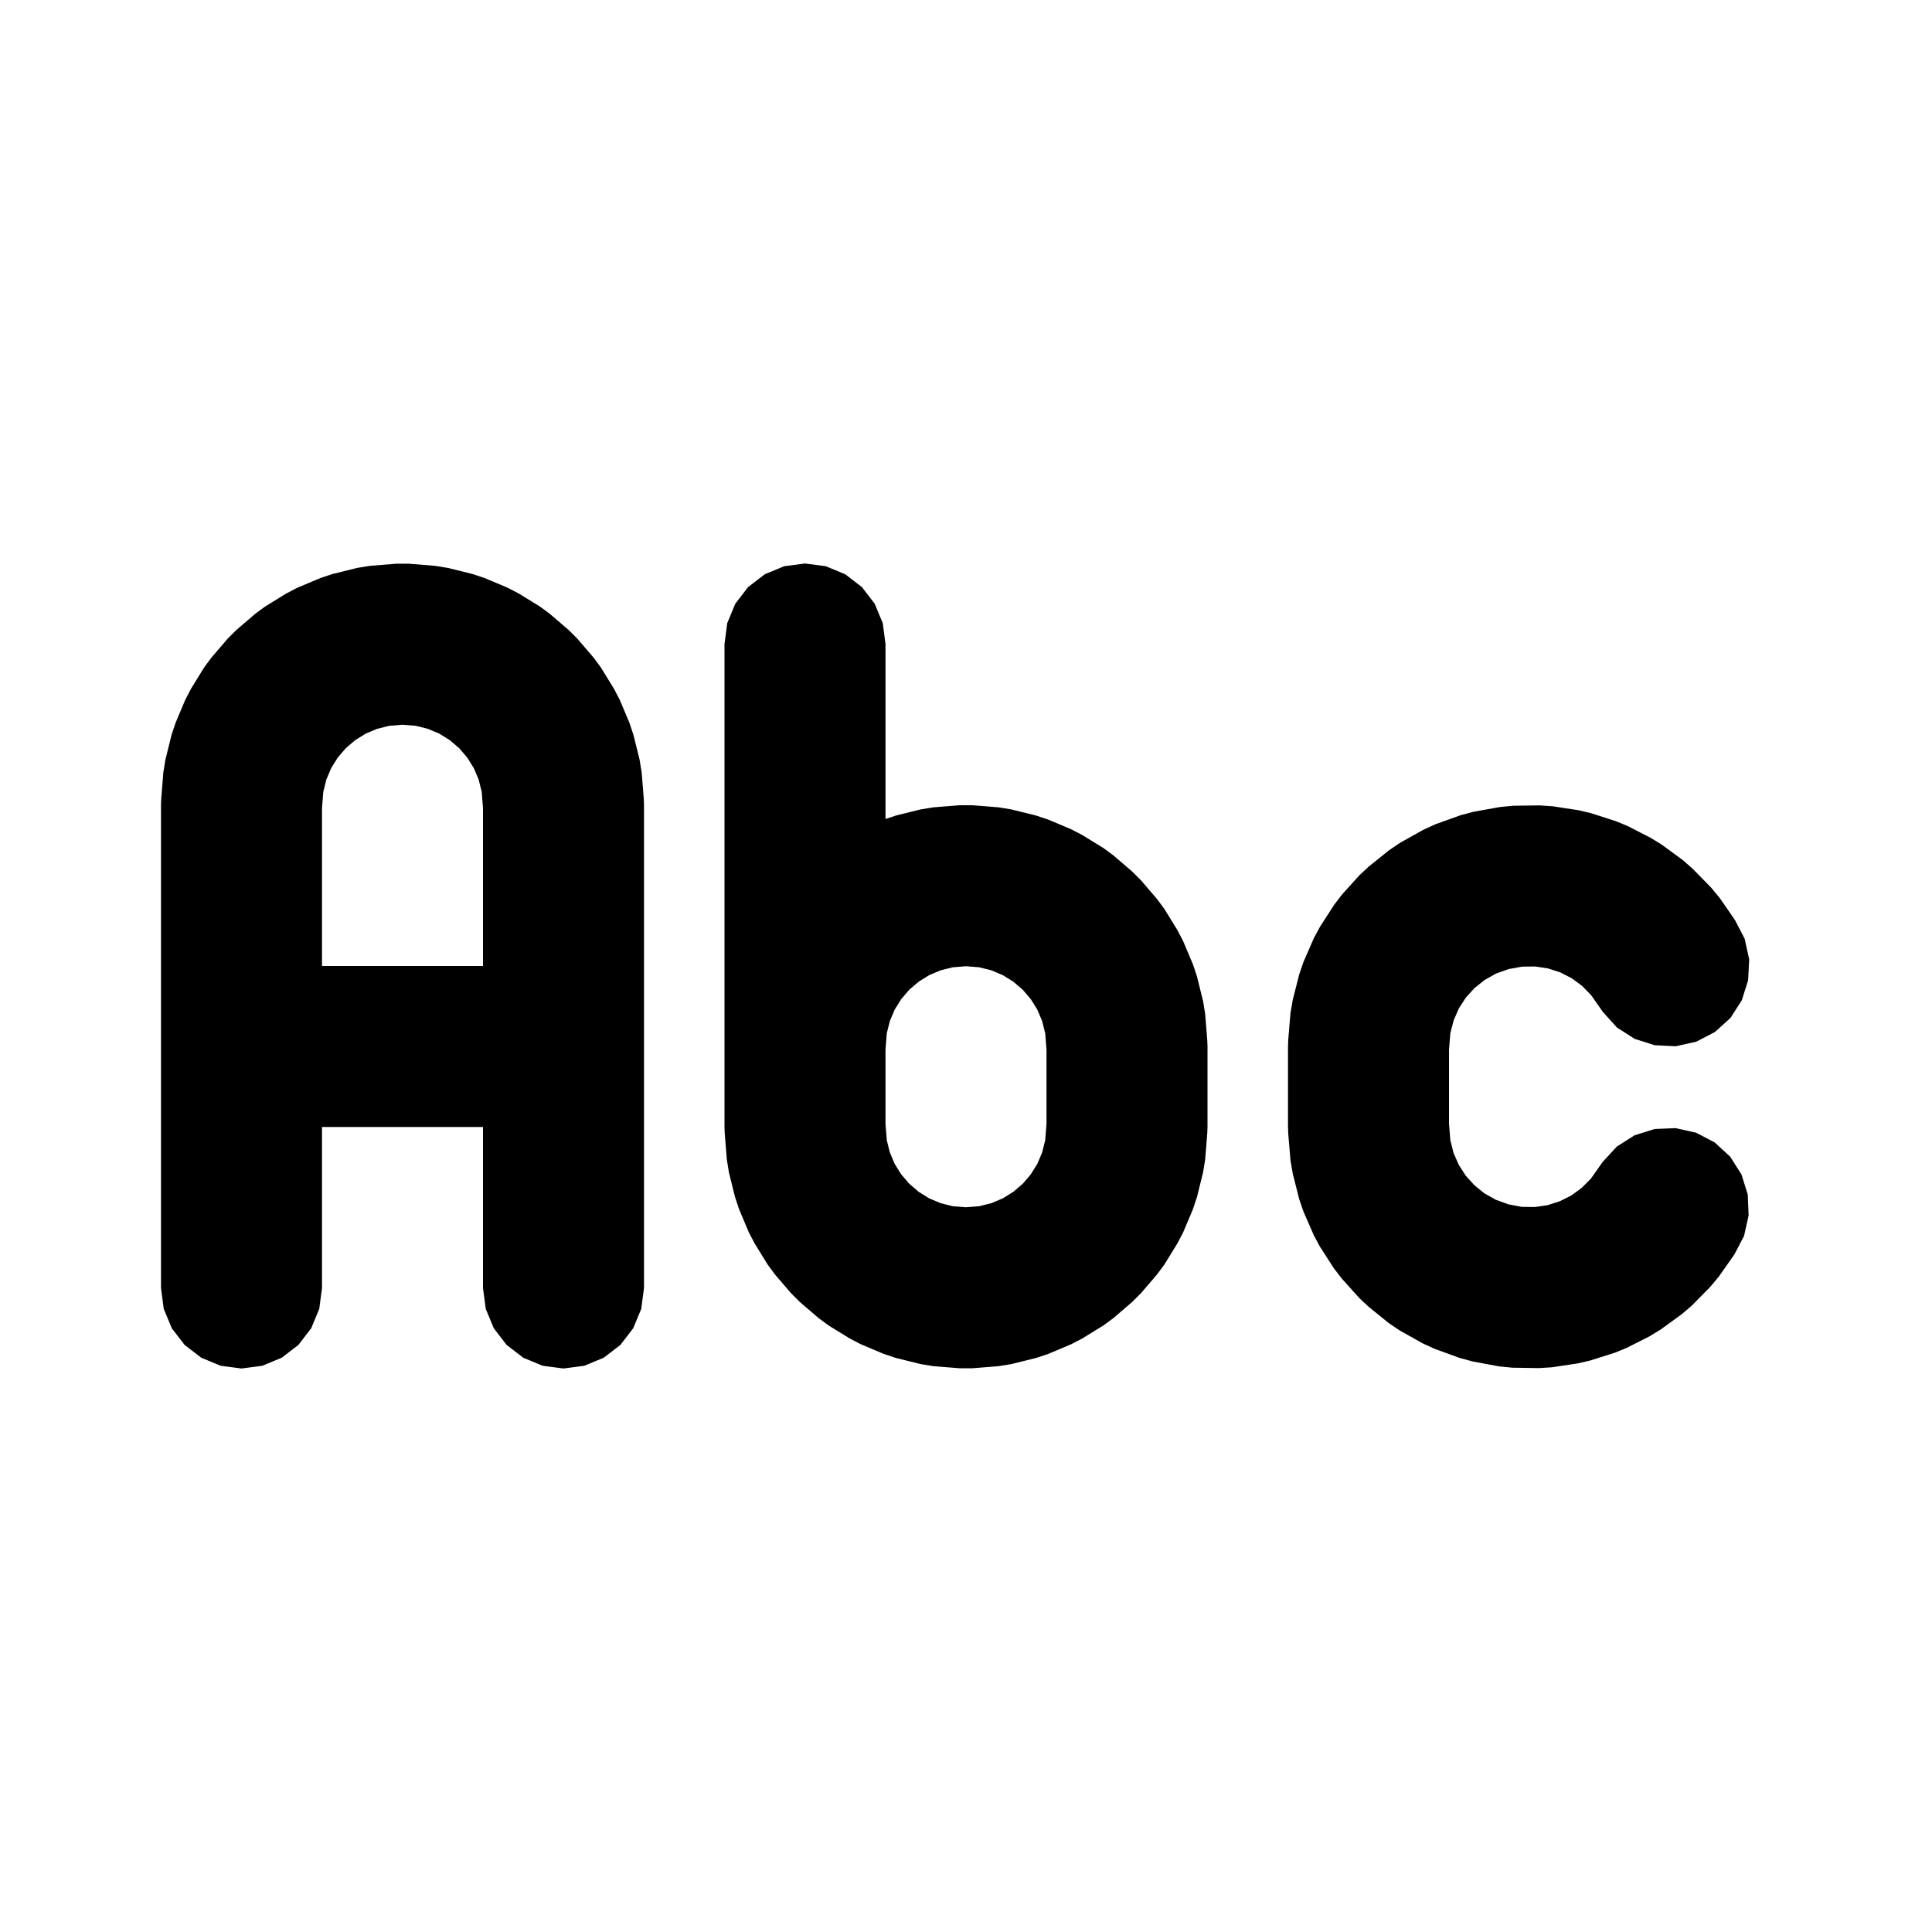
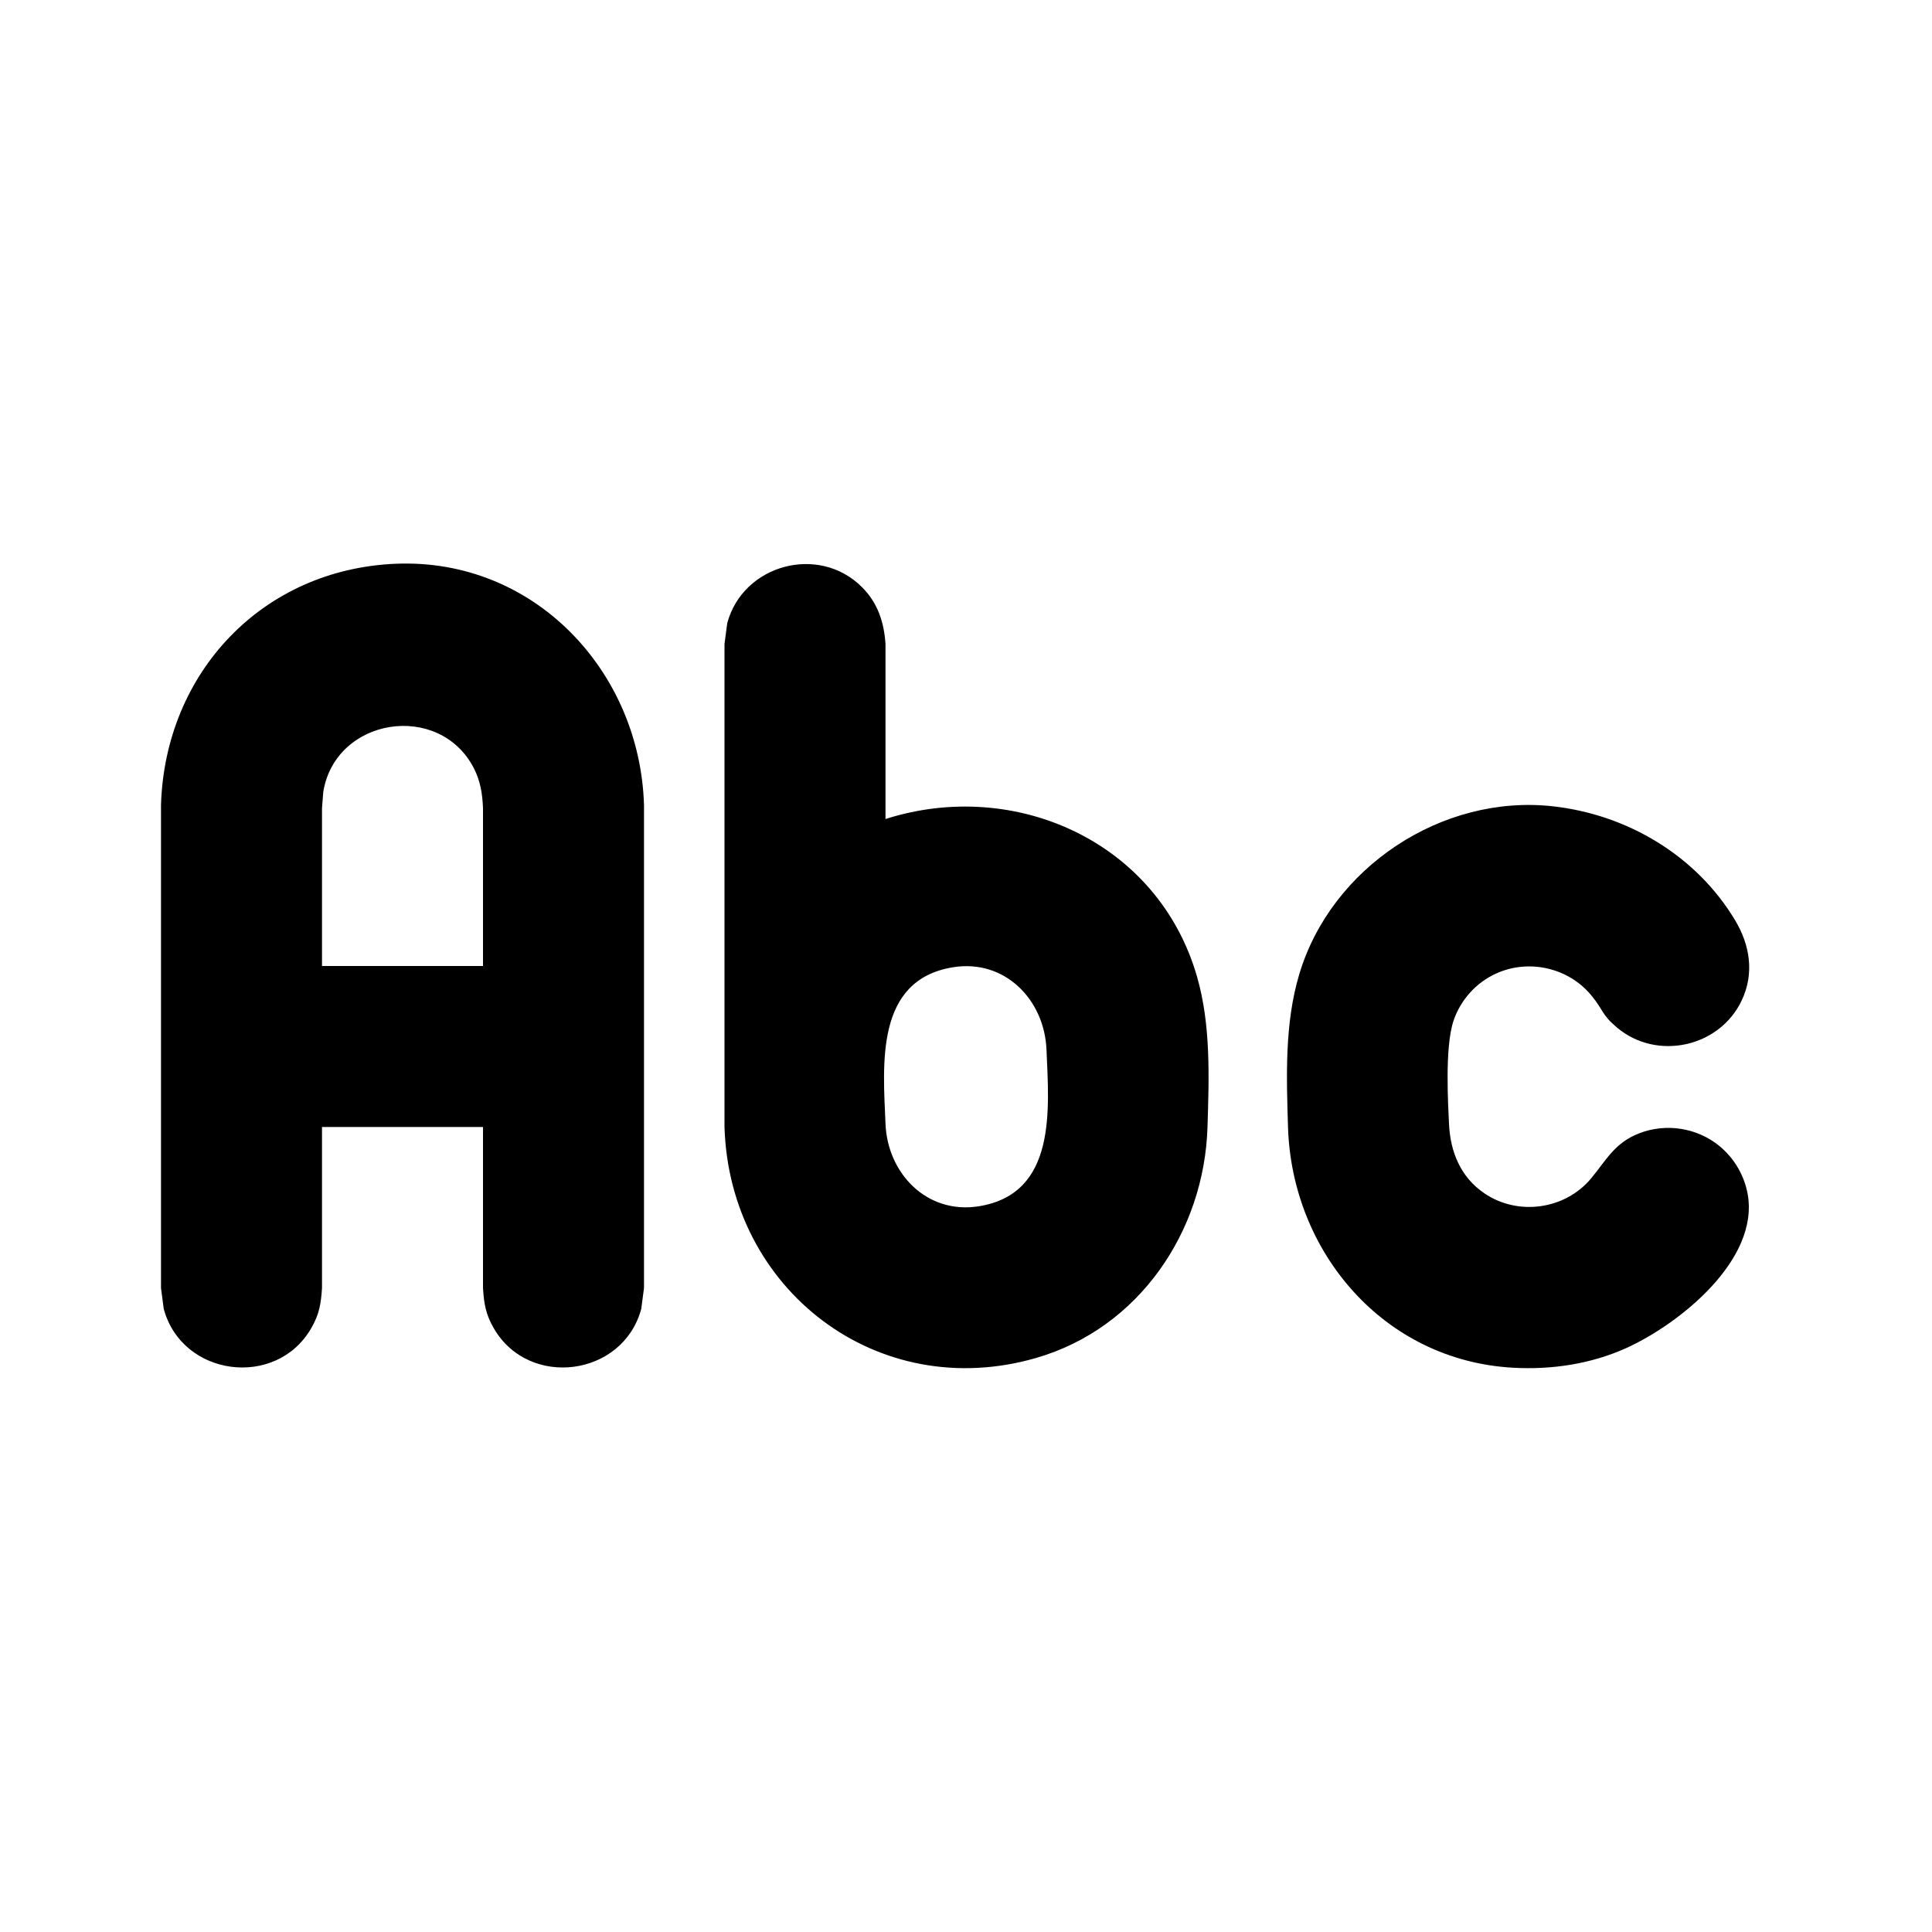
<svg xmlns="http://www.w3.org/2000/svg" width="24" height="24" viewBox="0 0 24 24" fill="currentColor">
-   <path d="     M5.405 7.029L5.564 7.055L5.871 7.131L6.021 7.181L6.308 7.302L6.446 7.374L5.919 8.223L6.446 7.374L6.709 7.536L6.832 7.627L7.065 7.827L7.173 7.935L7.373 8.168L7.464 8.291L7.626 8.554L6.777 9.081L7.626 8.554L7.698 8.692L7.819 8.979L7.869 9.129L7.945 9.436L7.971 9.595L7.997 9.92L8 10V16L7.966 16.259L7.866 16.5L7.707 16.707L7.5 16.866L7.259 16.966L7 17L6.741 16.966L6.5 16.866L6.293 16.707L6.134 16.5L6.034 16.259L6 16V14H4V16L3.966 16.259L3.866 16.5L3.707 16.707L3.5 16.866L3.259 16.966L3 17L2.741 16.966L2.5 16.866L2.293 16.707L2.134 16.5L2.034 16.259L2 16V10L2.003 9.92L2.029 9.595L2.055 9.436L2.131 9.129L2.181 8.979L2.302 8.692L2.374 8.554L3.223 9.081L2.374 8.554L2.536 8.291L2.627 8.168L2.827 7.935L2.935 7.827L3.168 7.627L3.291 7.536L3.554 7.374L4.081 8.223L3.554 7.374L3.692 7.302L3.979 7.181L4.129 7.131L4.436 7.055L4.595 7.029L4.92 7.003H5.08Z     M4.836 9.016L4.684 9.054L4.542 9.114L4.412 9.195L4.295 9.295L4.195 9.412L4.114 9.542L4.054 9.684L4.016 9.836L4 10.04V12H6V10.04L5.984 9.836L5.946 9.684L5.886 9.542L5.805 9.412L5.705 9.295L5.588 9.195L5.458 9.114L5.316 9.054L5.164 9.016L5 9.003Z     M3.102 9.368L3.008 9.345Z     M10.259 7.034L10.5 7.134L10.707 7.293L10.866 7.5L10.966 7.741L11 8V10.174L11.129 10.131L11.436 10.055L11.595 10.029L11.92 10.003H12.08L12.405 10.029L12.564 10.055L12.871 10.131L13.021 10.181L13.308 10.302L13.446 10.374L12.919 11.223L13.446 10.374L13.709 10.536L13.832 10.627L14.065 10.827L14.173 10.935L14.373 11.168L14.464 11.291L14.626 11.554L13.777 12.081L14.626 11.554L14.698 11.692L14.819 11.979L14.869 12.129L14.945 12.436L14.971 12.595L14.997 12.92L15 13V14L14.997 14.08L14.971 14.405L14.945 14.564L14.869 14.871L14.819 15.021L14.698 15.308L14.626 15.446L13.777 14.919L14.626 15.446L14.464 15.709L14.373 15.832L14.173 16.065L14.065 16.173L13.832 16.373L13.709 16.464L13.446 16.626L12.919 15.777L13.446 16.626L13.308 16.698L13.021 16.819L12.871 16.869L12.564 16.945L12.405 16.971L12.08 16.997H11.92L11.595 16.971L11.436 16.945L11.129 16.869L10.979 16.819L10.692 16.698L10.554 16.626L10.291 16.464L10.168 16.373L9.935 16.173L9.827 16.065L9.627 15.832L9.536 15.709L9.374 15.446L9.302 15.308L9.181 15.021L9.131 14.871L9.055 14.564L9.029 14.405L9.003 14.08L9 14V8L9.034 7.741L9.134 7.5L9.293 7.293L9.5 7.134L9.741 7.034L10 7Z     M10.902 16.065L11.081 15.777Z     M11.836 12.016L11.684 12.054L11.542 12.114L11.412 12.195L11.295 12.295L11.195 12.412L11.114 12.542L11.054 12.684L11.016 12.836L11 13.04V13.96L11.016 14.164L11.054 14.316L11.114 14.458L11.195 14.588L11.295 14.705L11.412 14.805L11.542 14.886L11.684 14.946L11.836 14.984L12 14.997L12.164 14.984L12.316 14.946L12.458 14.886L12.588 14.805L12.705 14.705L12.805 14.588L12.886 14.458L12.946 14.316L12.984 14.164L13 13.96V13.04L12.984 12.836L12.946 12.684L12.886 12.542L12.805 12.412L12.705 12.295L12.588 12.195L12.458 12.114L12.316 12.054L12.164 12.016L12 12.003Z     M11.081 11.223L11 11.093Z     M16.192 15.05L16.139 14.896L16.059 14.579L16.031 14.416L17.028 14.332L16.031 14.416L16.003 14.083L16 14V13L16.003 12.917L16.031 12.583L17.028 12.667L16.031 12.583L16.059 12.42L16.14 12.102L16.193 11.948L16.322 11.652L16.399 11.51L16.574 11.239L16.671 11.112L16.887 10.873L17.005 10.763L17.257 10.561L17.393 10.469L17.679 10.309L17.829 10.24L18.144 10.127L18.305 10.084L18.634 10.025L18.799 10.009L19.127 10.005L19.289 10.016L19.609 10.065L19.459 11.053L19.609 10.065L19.766 10.102L20.073 10.201L20.221 10.262L20.507 10.409L20.645 10.494L20.052 11.299L20.645 10.494L20.905 10.685L21.028 10.793L21.257 11.027L21.363 11.155L20.541 11.725L21.363 11.155L21.553 11.43L21.673 11.662L21.729 11.917L21.716 12.177L21.637 12.426L21.496 12.646L21.302 12.821L21.07 12.941L20.815 12.997L20.555 12.984L20.306 12.905L20.086 12.764L19.911 12.57L19.767 12.364L19.654 12.248L19.524 12.152L19.381 12.079L19.229 12.03L19.07 12.006L18.907 12.008L18.742 12.038L18.584 12.094L18.442 12.174L18.317 12.274L18.209 12.393L18.122 12.528L18.058 12.675L18.017 12.833L18 13.042V13.958L18.017 14.167L18.057 14.324L18.122 14.471L18.208 14.605L18.316 14.724L18.441 14.825L18.582 14.904L18.739 14.961L18.904 14.992L19.066 14.994L19.225 14.971L19.377 14.922L19.52 14.85L19.65 14.755L19.764 14.64L19.908 14.435L20.085 14.243L20.305 14.103L20.554 14.025L20.815 14.014L21.07 14.071L21.301 14.192L21.493 14.369L21.633 14.589L21.711 14.838L21.722 15.099L21.665 15.354L21.544 15.585L21.352 15.858L21.246 15.985L21.017 16.218L20.305 15.516L21.017 16.218L20.893 16.324L20.632 16.514L20.495 16.598L20.209 16.743L20.06 16.804L19.757 15.851L20.06 16.804L19.754 16.901L19.451 15.948L19.754 16.901L19.598 16.937L19.278 16.985L19.116 16.995L18.789 16.99L18.624 16.974L18.296 16.913L18.136 16.87L17.822 16.756L17.672 16.687L17.387 16.527L17.252 16.436L17.001 16.233L16.884 16.123L17.627 15.454L16.884 16.123L16.669 15.884L16.571 15.757L16.397 15.487L16.321 15.346Z     M18.26 16.527L18.477 15.93Z     M17.415 16.233L17.878 15.656Z" />
+   <path d="     M6 14H4V16C3.987 16.198 3.967 16.325 3.866 16.5C3.43 17.255 2.26 17.101 2.034 16.259L2 16V10C2.05 8.356 3.259 7.07 4.92 7.003C6.636 6.934 7.95 8.336 8 10V16L7.966 16.259C7.74 17.101 6.57 17.255 6.134 16.5C6.033 16.325 6.013 16.198 6 16Z     M4 12H6V10.04C5.993 9.863 5.968 9.701 5.886 9.542C5.456 8.711 4.168 8.911 4.016 9.836L4 10.04Z     M11 10.174C12.607 9.661 14.385 10.454 14.869 12.129C15.043 12.731 15.019 13.382 15 14C14.961 15.297 14.149 16.5 12.871 16.869C10.901 17.439 9.061 16.02 9 14V8L9.034 7.741C9.23 7.011 10.173 6.758 10.707 7.293C10.904 7.489 10.982 7.729 11 8Z     M11.836 12.016C10.868 12.175 10.97 13.226 11 13.96C11.025 14.578 11.515 15.09 12.164 14.984C13.132 14.825 13.03 13.774 13 13.04C12.975 12.422 12.485 11.91 11.836 12.016Z     M19.289 10.016C20.212 10.118 21.07 10.626 21.553 11.43C21.739 11.739 21.795 12.09 21.637 12.426C21.361 13.012 20.58 13.181 20.086 12.764C19.89 12.598 19.926 12.556 19.767 12.364C19.483 12.02 18.99 11.909 18.584 12.094C18.338 12.206 18.145 12.42 18.058 12.675C17.942 13.011 17.992 13.76 18 13.958C18.015 14.307 18.143 14.623 18.441 14.825C18.858 15.107 19.44 15.027 19.764 14.64C19.939 14.43 20.042 14.225 20.305 14.103C20.626 13.954 21.011 13.988 21.301 14.192C21.517 14.344 21.666 14.579 21.711 14.838C21.853 15.654 20.864 16.444 20.209 16.743C19.765 16.945 19.272 17.018 18.789 16.99C17.189 16.898 16.048 15.555 16 14C15.981 13.37 15.957 12.714 16.14 12.102C16.536 10.776 17.914 9.864 19.289 10.016Z" />
</svg>
